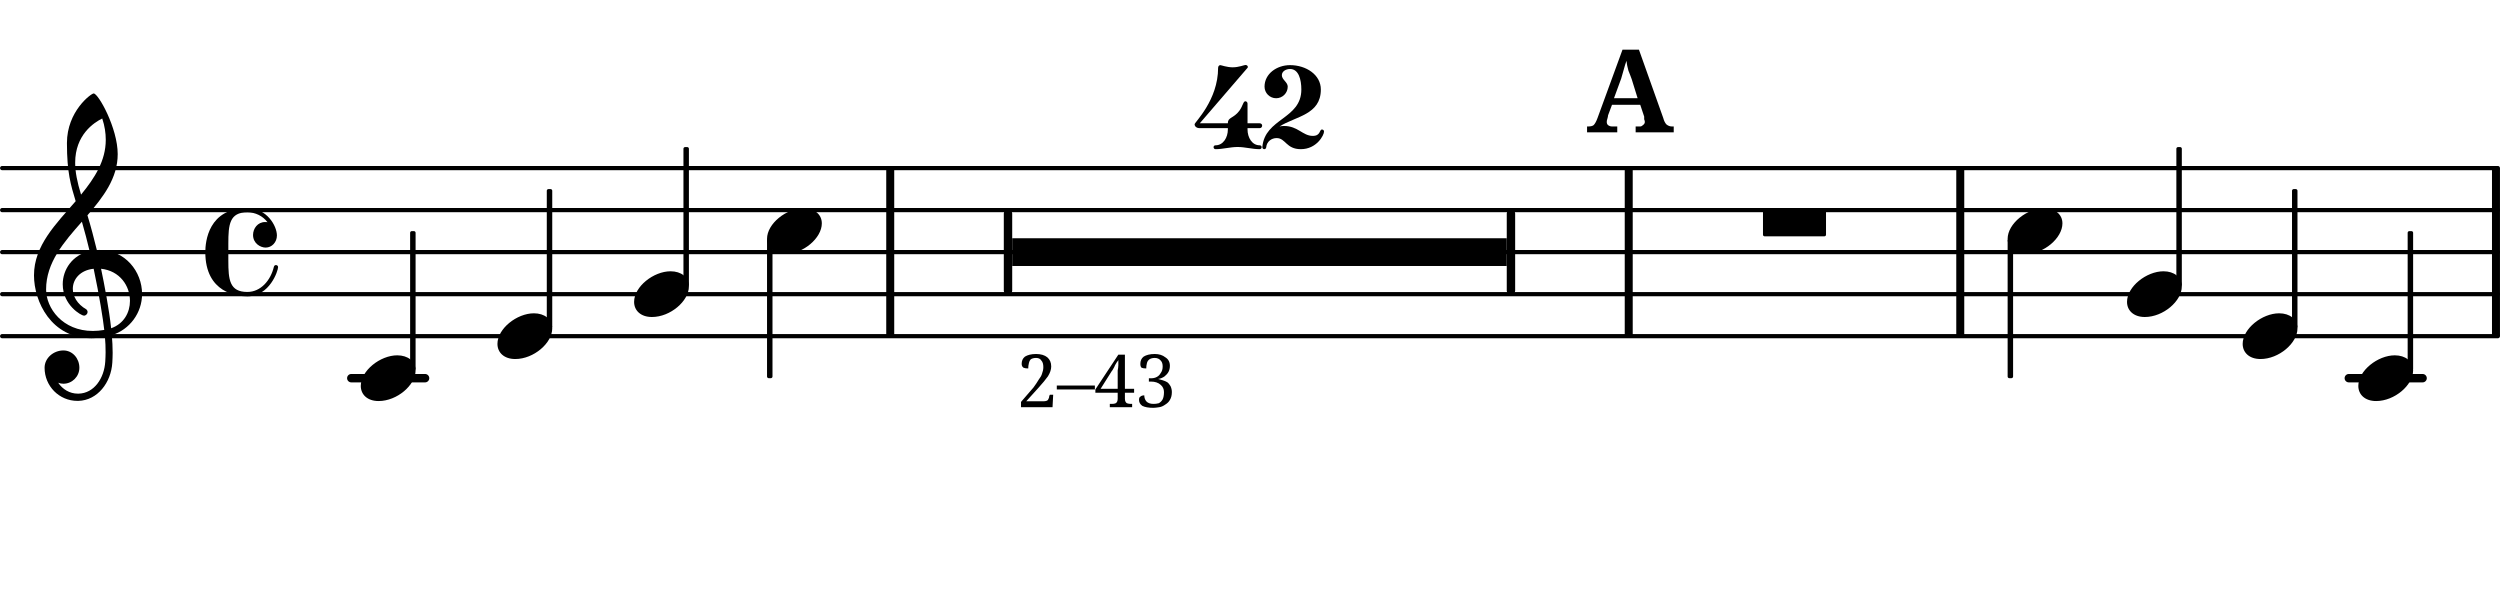
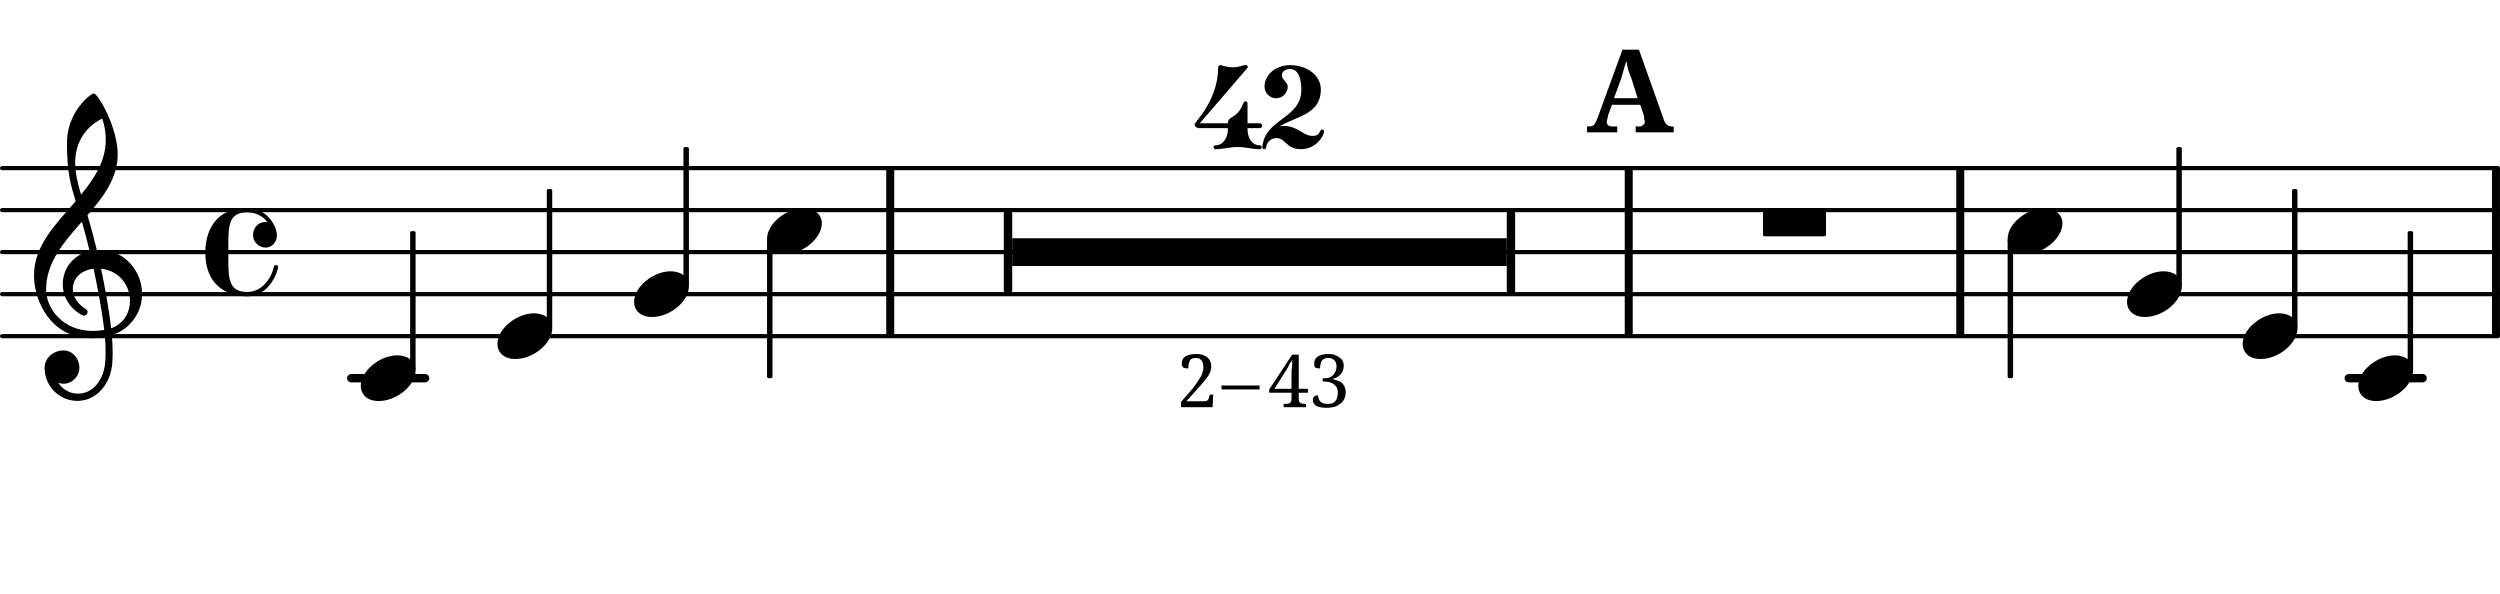
<svg xmlns="http://www.w3.org/2000/svg" version="1.2" width="104.55mm" height="24.82mm" viewBox="0 -0 59.493 14.124">
  <style type="text/css">

tspan { white-space: pre; }

</style>
  <g transform="translate(21.0898, 6)">
    <rect x="0" y="-2" width="0.19" height="4" ry="0" fill="currentColor" />
  </g>
  <g transform="translate(0, 8)">
    <line stroke-linejoin="round" stroke-linecap="round" stroke-width="0.1" stroke="currentColor" x1="0.05" y1="0" x2="59.443" y2="0" />
  </g>
  <g transform="translate(0, 7)">
    <line stroke-linejoin="round" stroke-linecap="round" stroke-width="0.1" stroke="currentColor" x1="0.05" y1="0" x2="59.443" y2="0" />
  </g>
  <g transform="translate(0, 6)">
    <line stroke-linejoin="round" stroke-linecap="round" stroke-width="0.1" stroke="currentColor" x1="0.05" y1="0" x2="59.443" y2="0" />
  </g>
  <g transform="translate(0, 5)">
    <line stroke-linejoin="round" stroke-linecap="round" stroke-width="0.1" stroke="currentColor" x1="0.05" y1="0" x2="59.443" y2="0" />
  </g>
  <g transform="translate(0, 4)">
    <line stroke-linejoin="round" stroke-linecap="round" stroke-width="0.1" stroke="currentColor" x1="0.05" y1="0" x2="59.443" y2="0" />
  </g>
  <g transform="translate(59.3031, 6)">
    <rect x="0" y="-2" width="0.19" height="4" ry="0" fill="currentColor" />
  </g>
  <g transform="translate(46.5544, 6)">
    <rect x="0" y="-2" width="0.19" height="4" ry="0" fill="currentColor" />
  </g>
  <g transform="translate(0, 9)">
    <rect x="55.796" y="-0.1" width="1.956" height="0.2" ry="0.1" fill="currentColor" />
  </g>
  <g transform="translate(0, 9)">
    <rect x="8.259" y="-0.1" width="1.956" height="0.2" ry="0.1" fill="currentColor" />
  </g>
  <g transform="translate(38.6644, 6)">
    <rect x="0" y="-2" width="0.19" height="4" ry="0" fill="currentColor" />
  </g>
  <g transform="translate(8.585, 9)">
    <path transform="scale(0.004, -0.004)" d="M0 -46c0 91 116 182 217 182c63 0 109 -35 109 -90c0 -87 -110 -182 -220 -182c-67 0 -106 39 -106 90z" fill="currentColor" />
  </g>
  <g transform="translate(0.8, 7)">
    <path transform="scale(0.004, -0.004)" d="M266 -635h-6c-108 0 -195 88 -195 197c0 58 53 103 112 103c54 0 95 -47 95 -103c0 -52 -43 -95 -95 -95c-11 0 -21 2 -31 6c26 -39 68 -65 117 -65h4zM401 151c19 -89 48 -242 60 -354c76 27 112 94 112 163c0 89 -60 179 -172 191zM74 28c0 -112 98 -247 278 -247 c21 0 44 2 68 6c-7 64 -29 203 -63 364c-79 -8 -124 -61 -124 -119c0 -44 25 -91 81 -123c5 -5 7 -10 7 -15c0 -11 -10 -22 -22 -22c-15 0 -126 62 -126 187c0 88 58 174 160 197c-14 58 -29 117 -46 175c-107 -121 -213 -243 -213 -403zM357 1194c28 0 143 -206 143 -361 c0 -143 -86 -255 -180 -364c21 -68 39 -138 56 -207c5 0 10 1 14 1c155 0 255 -129 255 -262c0 -113 -74 -212 -180 -245c3 -35 5 -70 5 -105c0 -19 -1 -39 -2 -58c-7 -119 -88 -225 -202 -228l1 43c93 2 153 92 159 191c1 18 2 37 2 55c0 31 -1 61 -4 92 c-28 -5 -55 -8 -80 -8c-239 0 -342 217 -342 374c0 177 131 306 248 441c-29 96 -52 170 -52 346c0 189 144 295 159 295zM247 782c0 -55 12 -115 35 -190c82 100 147 202 147 326c0 40 -6 82 -21 127c-49 -24 -161 -97 -161 -263z" fill="currentColor" />
  </g>
  <g transform="translate(4.885, 6)">
    <path transform="scale(0.004, -0.004)" d="M433 -89c0 -22 -50 -174 -183 -174c-59 0 -250 19 -250 263c0 62 18 262 250 262c116 0 176 -106 176 -163c0 -40 -30 -72 -67 -72c-31 0 -75 25 -75 75c0 38 27 77 72 77c4 0 9 0 14 -1c-28 37 -72 59 -120 59c-106 0 -113 -73 -113 -186v-51v-51 c0 -113 7 -186 113 -186c80 0 139 69 158 150c2 7 7 10 12 10c6 0 13 -4 13 -12z" fill="currentColor" />
  </g>
  <g transform="translate(9.8242, 6)">
    <rect x="-0.065" y="-0.5" width="0.13" height="3.314" ry="0.04" fill="currentColor" />
  </g>
  <g transform="translate(41.9544, 5)">
    <path transform="scale(0.004, -0.004)" d="M365 -156h-355c-6 0 -10 4 -10 10v136c0 6 4 10 10 10h355c6 0 10 -4 10 -10v-136c0 -6 -4 -10 -10 -10z" fill="currentColor" />
  </g>
  <g transform="translate(11.8372, 8)">
    <path transform="scale(0.004, -0.004)" d="M0 -46c0 91 116 182 217 182c63 0 109 -35 109 -90c0 -87 -110 -182 -220 -182c-67 0 -106 39 -106 90z" fill="currentColor" />
  </g>
  <g transform="translate(13.0764, 6)">
    <rect x="-0.065" y="-1.5" width="0.13" height="3.314" ry="0.04" fill="currentColor" />
  </g>
+   <g transform="translate(27.9967, 9.6899)">
+     <text font-family="serif" font-size="1.746" text-anchor="start" fill="currentColor">
+       <tspan>2</tspan>
+     </text>
+   </g>
+   <g transform="translate(29.0844, 9.6899)">
+     <text font-family="serif" font-size="1.746" text-anchor="start" fill="currentColor">
+       <tspan>–</tspan>
+     </text>
+   </g>
+   <g transform="translate(30.1721, 9.6899)">
+     <text font-family="serif" font-size="1.746" text-anchor="start" fill="currentColor">
+       <tspan>43</tspan>
+     </text>
+   </g>
+   <g transform="translate(15.0895, 7)">
+     <path transform="scale(0.004, -0.004)" d="M0 -46c0 91 116 182 217 182c63 0 109 -35 109 -90c0 -87 -110 -182 -220 -182c-67 0 -106 39 -106 90z" fill="currentColor" />
+   </g>
+   <g transform="translate(16.3287, 6)">
+     <rect x="-0.065" y="-2.5" width="0.13" height="3.314" ry="0.04" fill="currentColor" />
+   </g>
  <g transform="translate(28.4357, 3.55)">
    <g>
      <path transform="scale(0.004, -0.004)" d="M225 487c36 0 69 14 76 14c8 0 14 -6 14 -12c0 -2 -1 -3 -2 -5l-284 -330h167v2c0 34 34 27 68 72c22 30 23 57 36 57c6 0 13 -5 13 -14v-117h72c10 0 15 -7 15 -14s-5 -15 -15 -15h-72v-8c0 -48 27 -94 72 -94c8 0 12 -5 12 -11s-4 -12 -12 -12c-44 0 -87 13 -131 13 s-87 -13 -131 -13c-8 0 -12 6 -12 12s4 11 12 11c45 0 73 46 73 94v8h-167c-23 0 -31 14 -31 23c0 12 140 143 140 336c0 9 6 16 13 16c5 0 39 -13 74 -13z" fill="currentColor" />
      <path transform="translate(1.6047, 0) scale(0.004, -0.004)" d="M229 0c-88 0 -90 66 -144 66c-30 0 -59 -20 -62 -55c-1 -7 -6 -11 -11 -11c-6 0 -12 4 -12 11v2c15 172 232 165 232 342c0 59 -16 122 -67 122c-25 0 -49 -14 -49 -37c0 -27 35 -41 35 -68c0 -38 -31 -69 -69 -69s-69 31 -69 69c0 76 72 128 152 128 c95 0 183 -57 183 -145c0 -151 -150 -159 -246 -220c9 2 18 3 27 3c83 0 111 -59 171 -59c48 0 38 38 55 38c6 0 12 -5 12 -12c0 -22 -44 -105 -138 -105z" fill="currentColor" />
    </g>
  </g>
-   <g transform="translate(15.0895, 7)">
+   <g transform="translate(18.2528, 5.5)">
    <path transform="scale(0.004, -0.004)" d="M0 -46c0 91 116 182 217 182c63 0 109 -35 109 -90c0 -87 -110 -182 -220 -182c-67 0 -106 39 -106 90z" fill="currentColor" />
  </g>
-   <g transform="translate(16.3287, 6)">
-     <rect x="-0.065" y="-2.5" width="0.13" height="3.314" ry="0.04" fill="currentColor" />
+   <g transform="translate(18.3178, 6)">
+     <rect x="-0.065" y="-0.314" width="0.13" height="3.314" ry="0.04" fill="currentColor" />
  </g>
  <g transform="translate(23.9875, 6)">
    <rect x="-0.1" y="-1" width="0.2" height="2" ry="0.08" fill="currentColor" />
  </g>
  <g transform="translate(35.9567, 6)">
    <rect x="-0.1" y="-1" width="0.2" height="2" ry="0.08" fill="currentColor" />
  </g>
  <g transform="translate(24.0875, 6)">
    <rect x="0" y="-0.33" width="11.769" height="0.66" ry="0" fill="currentColor" />
-   </g>
-   <g transform="translate(18.2528, 5.5)">
-     <path transform="scale(0.004, -0.004)" d="M0 -46c0 91 116 182 217 182c63 0 109 -35 109 -90c0 -87 -110 -182 -220 -182c-67 0 -106 39 -106 90z" fill="currentColor" />
-   </g>
-   <g transform="translate(18.3178, 6)">
-     <rect x="-0.065" y="-0.314" width="0.13" height="3.314" ry="0.04" fill="currentColor" />
-   </g>
-   <g transform="translate(24.1877, 9.69)">
-     <text font-family="serif" font-size="1.746" text-anchor="start" fill="currentColor">
-       <tspan>2–43</tspan>
-     </text>
  </g>
  <g transform="translate(37.7522, 3.15)">
    <text font-family="serif" font-weight="bold" font-size="2.772" text-anchor="start" fill="currentColor">
      <tspan>A</tspan>
    </text>
  </g>
  <g transform="translate(47.7766, 5.5)">
    <path transform="scale(0.004, -0.004)" d="M0 -46c0 91 116 182 217 182c63 0 109 -35 109 -90c0 -87 -110 -182 -220 -182c-67 0 -106 39 -106 90z" fill="currentColor" />
  </g>
  <g transform="translate(47.8416, 6)">
    <rect x="-0.065" y="-0.314" width="0.13" height="3.314" ry="0.04" fill="currentColor" />
  </g>
  <g transform="translate(50.6178, 7)">
    <path transform="scale(0.004, -0.004)" d="M0 -46c0 91 116 182 217 182c63 0 109 -35 109 -90c0 -87 -110 -182 -220 -182c-67 0 -106 39 -106 90z" fill="currentColor" />
  </g>
  <g transform="translate(51.857, 6)">
    <rect x="-0.065" y="-2.5" width="0.13" height="3.314" ry="0.04" fill="currentColor" />
  </g>
  <g transform="translate(53.3701, 8)">
    <path transform="scale(0.004, -0.004)" d="M0 -46c0 91 116 182 217 182c63 0 109 -35 109 -90c0 -87 -110 -182 -220 -182c-67 0 -106 39 -106 90z" fill="currentColor" />
  </g>
  <g transform="translate(54.6093, 6)">
    <rect x="-0.065" y="-1.5" width="0.13" height="3.314" ry="0.04" fill="currentColor" />
  </g>
  <g transform="translate(56.1223, 9)">
    <path transform="scale(0.004, -0.004)" d="M0 -46c0 91 116 182 217 182c63 0 109 -35 109 -90c0 -87 -110 -182 -220 -182c-67 0 -106 39 -106 90z" fill="currentColor" />
  </g>
  <g transform="translate(57.3615, 6)">
    <rect x="-0.065" y="-0.5" width="0.13" height="3.314" ry="0.04" fill="currentColor" />
  </g>
</svg>
